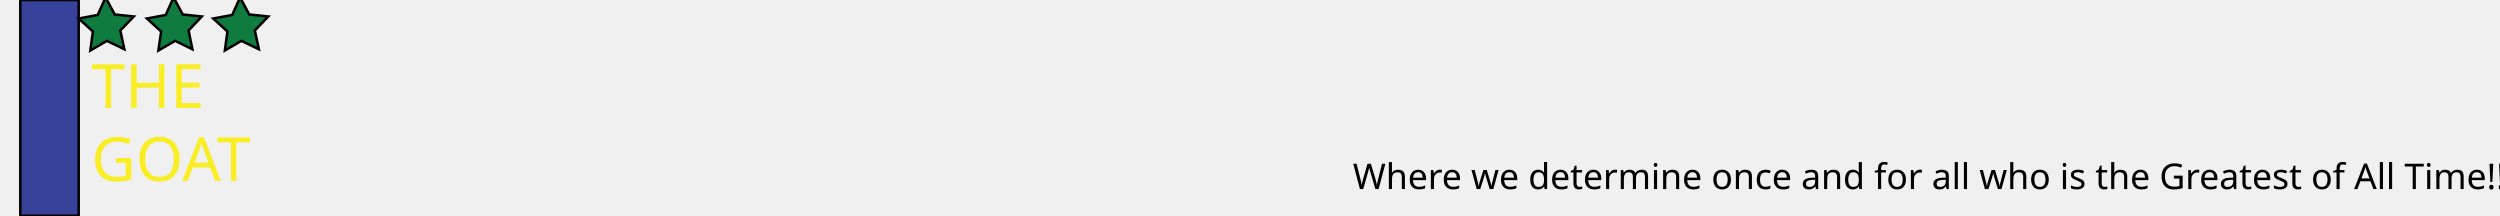
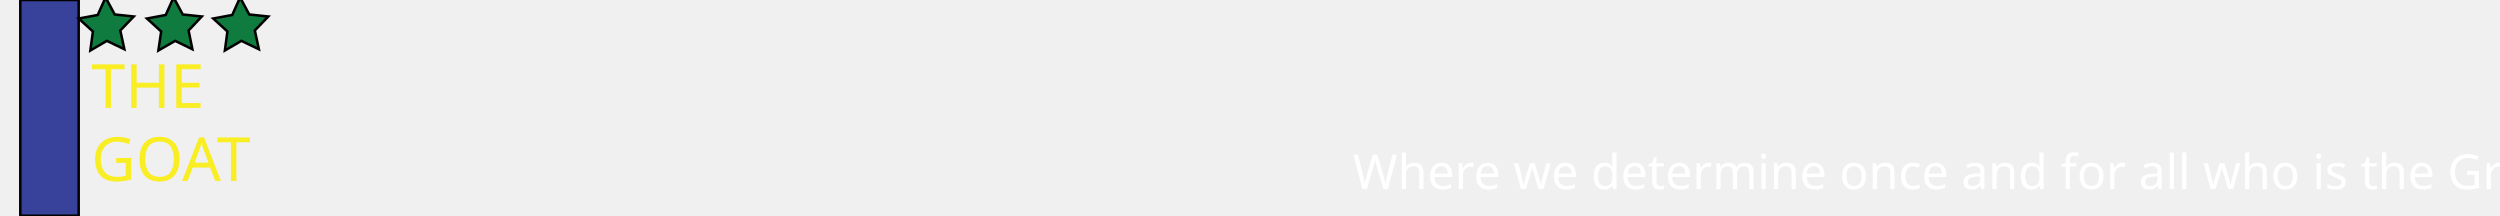
- <svg xmlns="http://www.w3.org/2000/svg" version="1.1" id="Layer_1" x="0px" y="0px" viewBox="0 0 985 85" enable-background="new 0 0 985 85" xml:space="preserve">
-   <rect x="8" fill="#38429A" stroke="#000000" stroke-miterlimit="10" width="23" height="85" />
-   <polygon fill="#107B3E" stroke="#000000" stroke-miterlimit="10" points="49,19.4 42.1,16.1 35.6,19.9 36.6,12.4 31,7.3 38.5,5.9   41.6,-1 45.2,5.7 52.7,6.5 47.4,12 " />
-   <polygon fill="#107B3E" stroke="#000000" stroke-miterlimit="10" points="75.8,19.4 69,16.1 62.4,19.9 63.5,12.4 57.9,7.3 65.3,5.9   68.4,-1 72,5.7 79.5,6.5 74.3,12 " />
-   <polygon fill="#107B3E" stroke="#000000" stroke-miterlimit="10" points="102,19.4 95.1,16.1 88.6,19.9 89.6,12.4 84,7.3 91.5,5.9   94.6,-1 98.2,5.7 105.7,6.5 100.4,12 " />
-   <text transform="matrix(1 0 0 1 36 42.5)">
-     <tspan x="0" y="0" fill="#F9ED23" font-family="'Phosphate-Inline'" font-size="24">THE</tspan>
-     <tspan x="0" y="28.8" fill="#F9ED23" font-family="'Phosphate-Inline'" font-size="24">GOAT</tspan>
-   </text>
-   <text transform="matrix(1 0 0 1 533 74.5)" font-family="'IowanOldStyle-Roman'" font-size="14">Where we determine once and for all who is the Greatest of All Time!!!</text>
+ <svg xmlns="http://www.w3.org/2000/svg" version="1.1" id="Layer_1" x="0px" y="0px" viewBox="-1821 1794 985 85" enable-background="new -1821 1794 985 85" xml:space="preserve">
+   <rect x="-1813" y="1794" fill="#38429A" stroke="#000000" stroke-miterlimit="10" width="23" height="85" />
+   <polygon fill="#107B3E" stroke="#000000" stroke-miterlimit="10" points="-1772,1813.4 -1778.9,1810.1 -1785.4,1813.9   -1784.4,1806.4 -1790,1801.3 -1782.5,1799.9 -1779.4,1793 -1775.8,1799.7 -1768.3,1800.5 -1773.6,1806 " />
+   <polygon fill="#107B3E" stroke="#000000" stroke-miterlimit="10" points="-1745.2,1813.4 -1752,1810.1 -1758.6,1813.9   -1757.5,1806.4 -1763.1,1801.3 -1755.7,1799.9 -1752.6,1793 -1749,1799.7 -1741.5,1800.5 -1746.7,1806 " />
+   <polygon fill="#107B3E" stroke="#000000" stroke-miterlimit="10" points="-1719,1813.4 -1725.9,1810.1 -1732.4,1813.9   -1731.4,1806.4 -1737,1801.3 -1729.5,1799.9 -1726.4,1793 -1722.8,1799.7 -1715.3,1800.5 -1720.6,1806 " />
+   <text transform="matrix(1 0 0 1 -1785 1836.5)" fill="#F9ED23" font-family="'Phosphate-Inline'" font-size="24px">THE</text>
+   <text transform="matrix(1 0 0 1 -1785 1865.3)" fill="#F9ED23" font-family="'Phosphate-Inline'" font-size="24px">GOAT</text>
+   <text transform="matrix(1 0 0 1 -1288 1868.5)" fill="#FFFFFF" font-family="'BrushScriptMT'" font-size="19px">Where we determine once and for all who is the Greatest of All Time!!!</text>
</svg>
